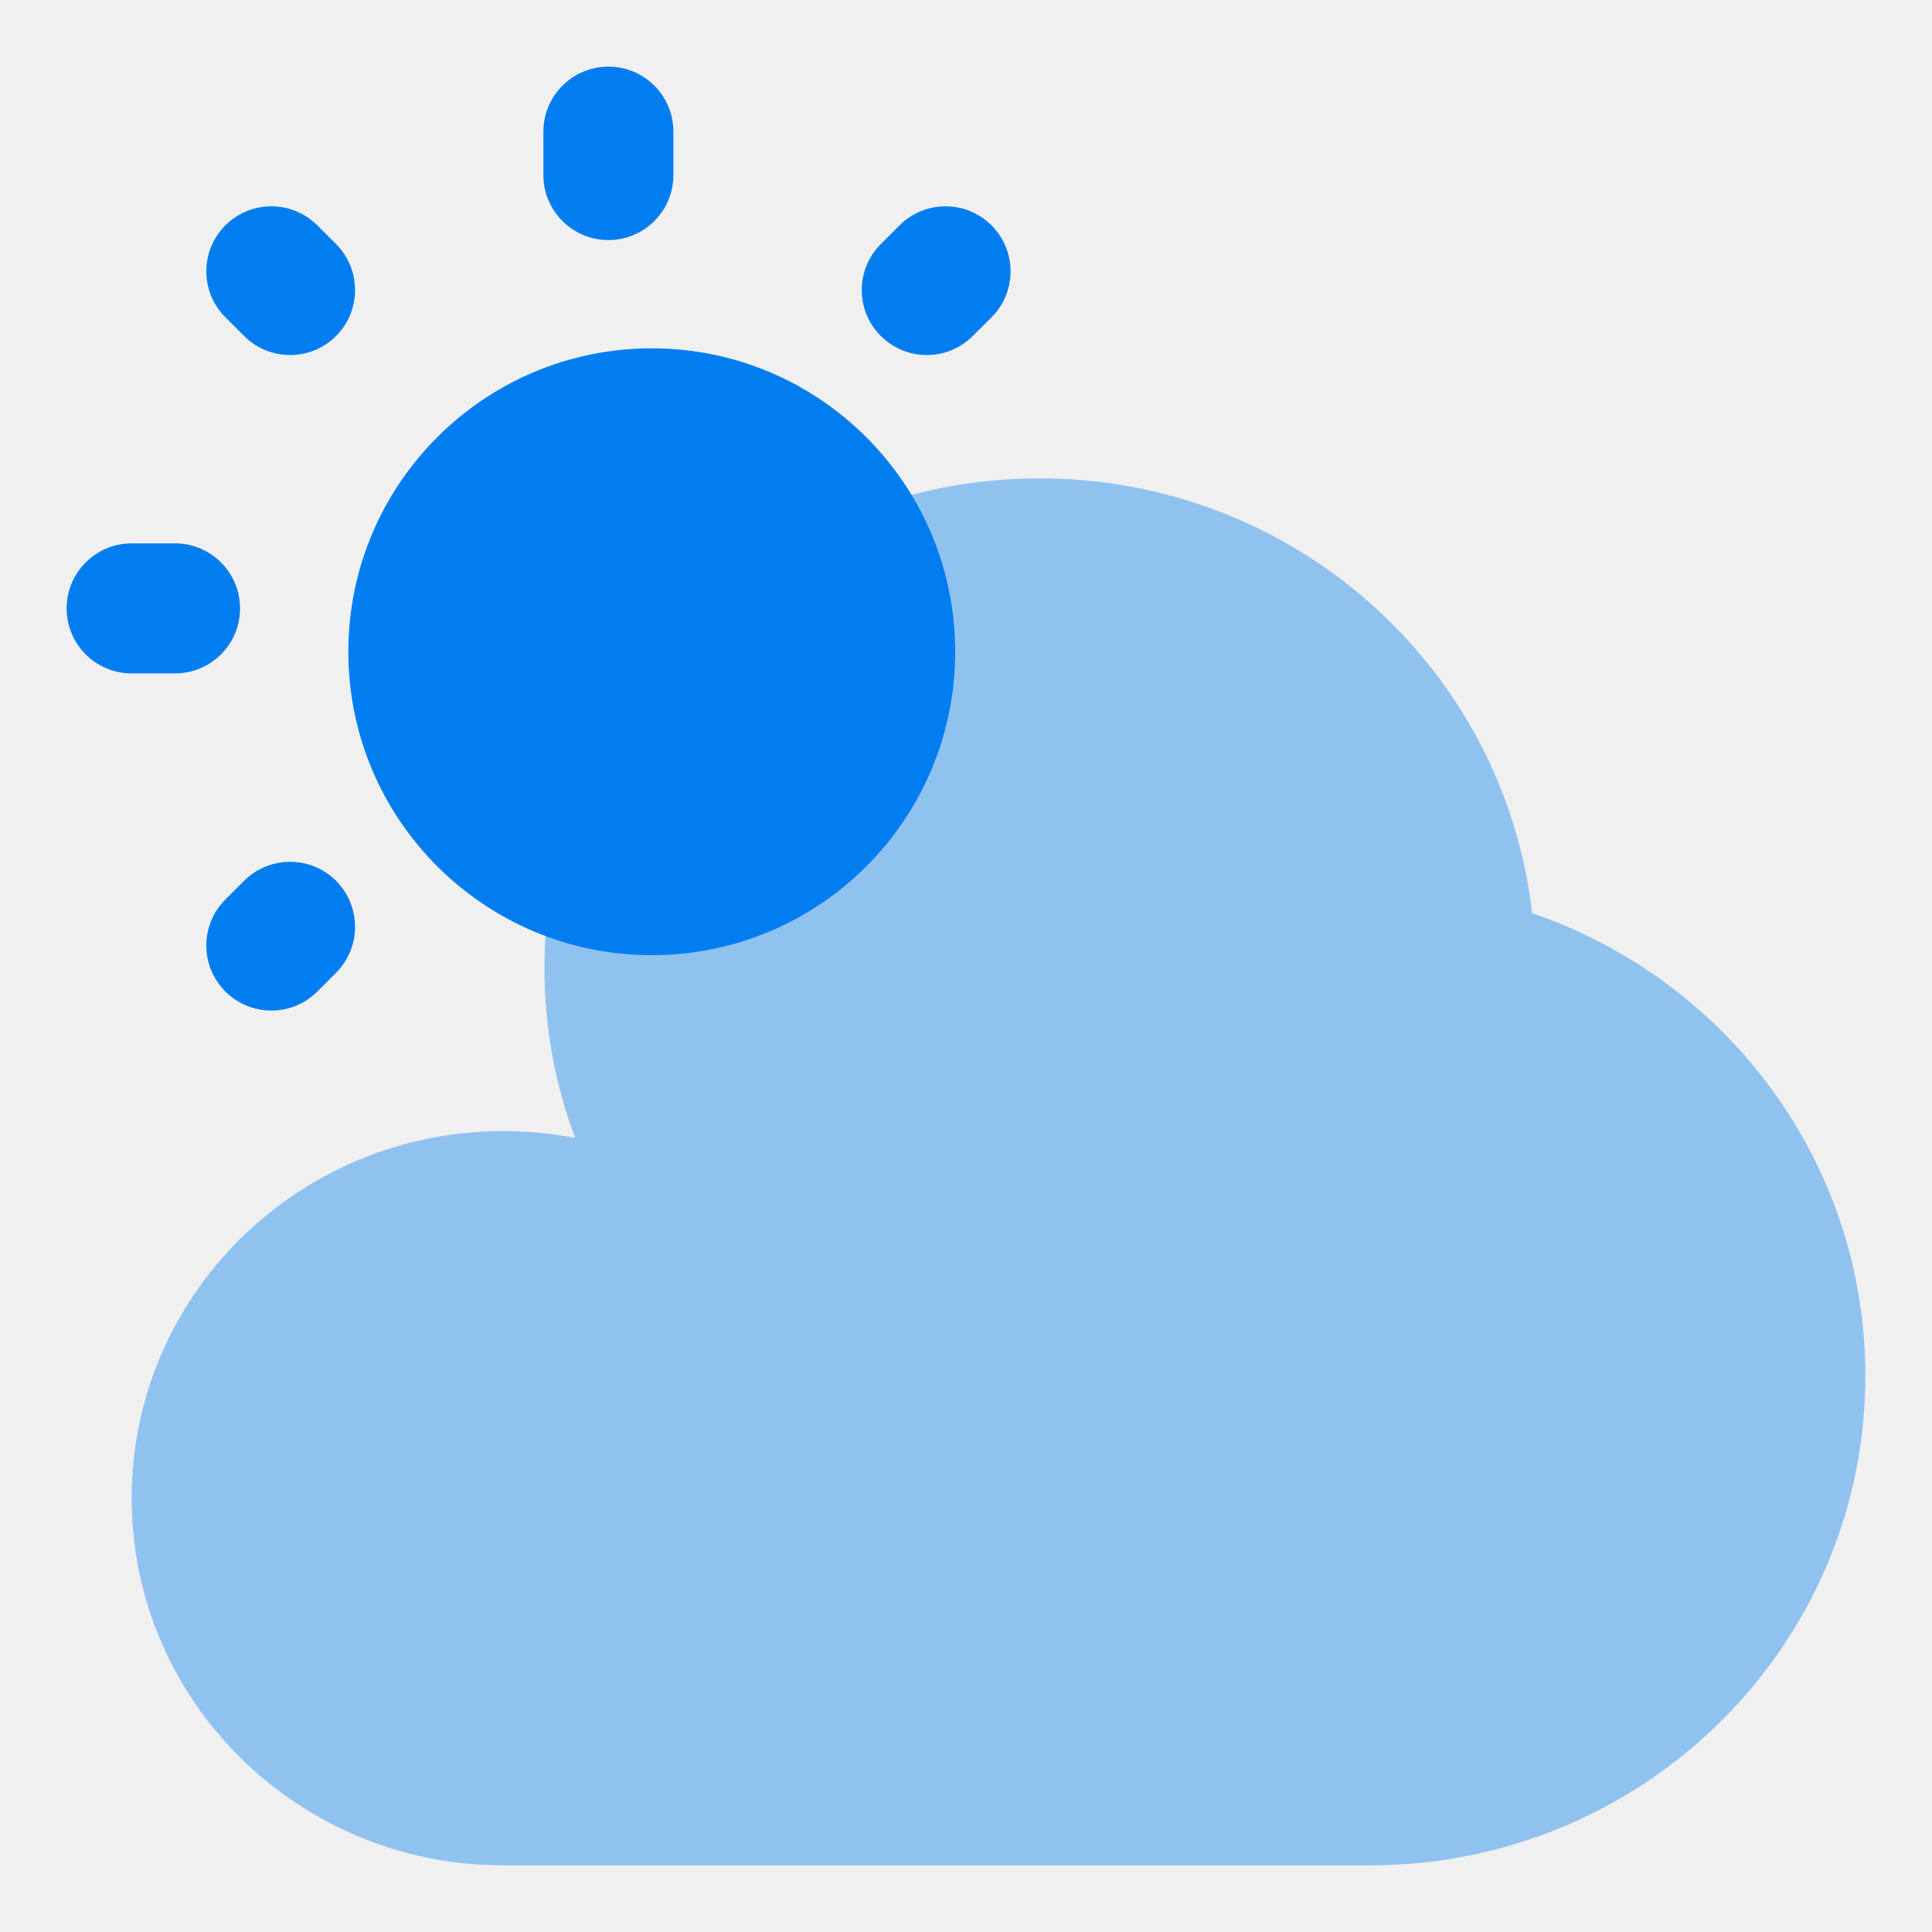
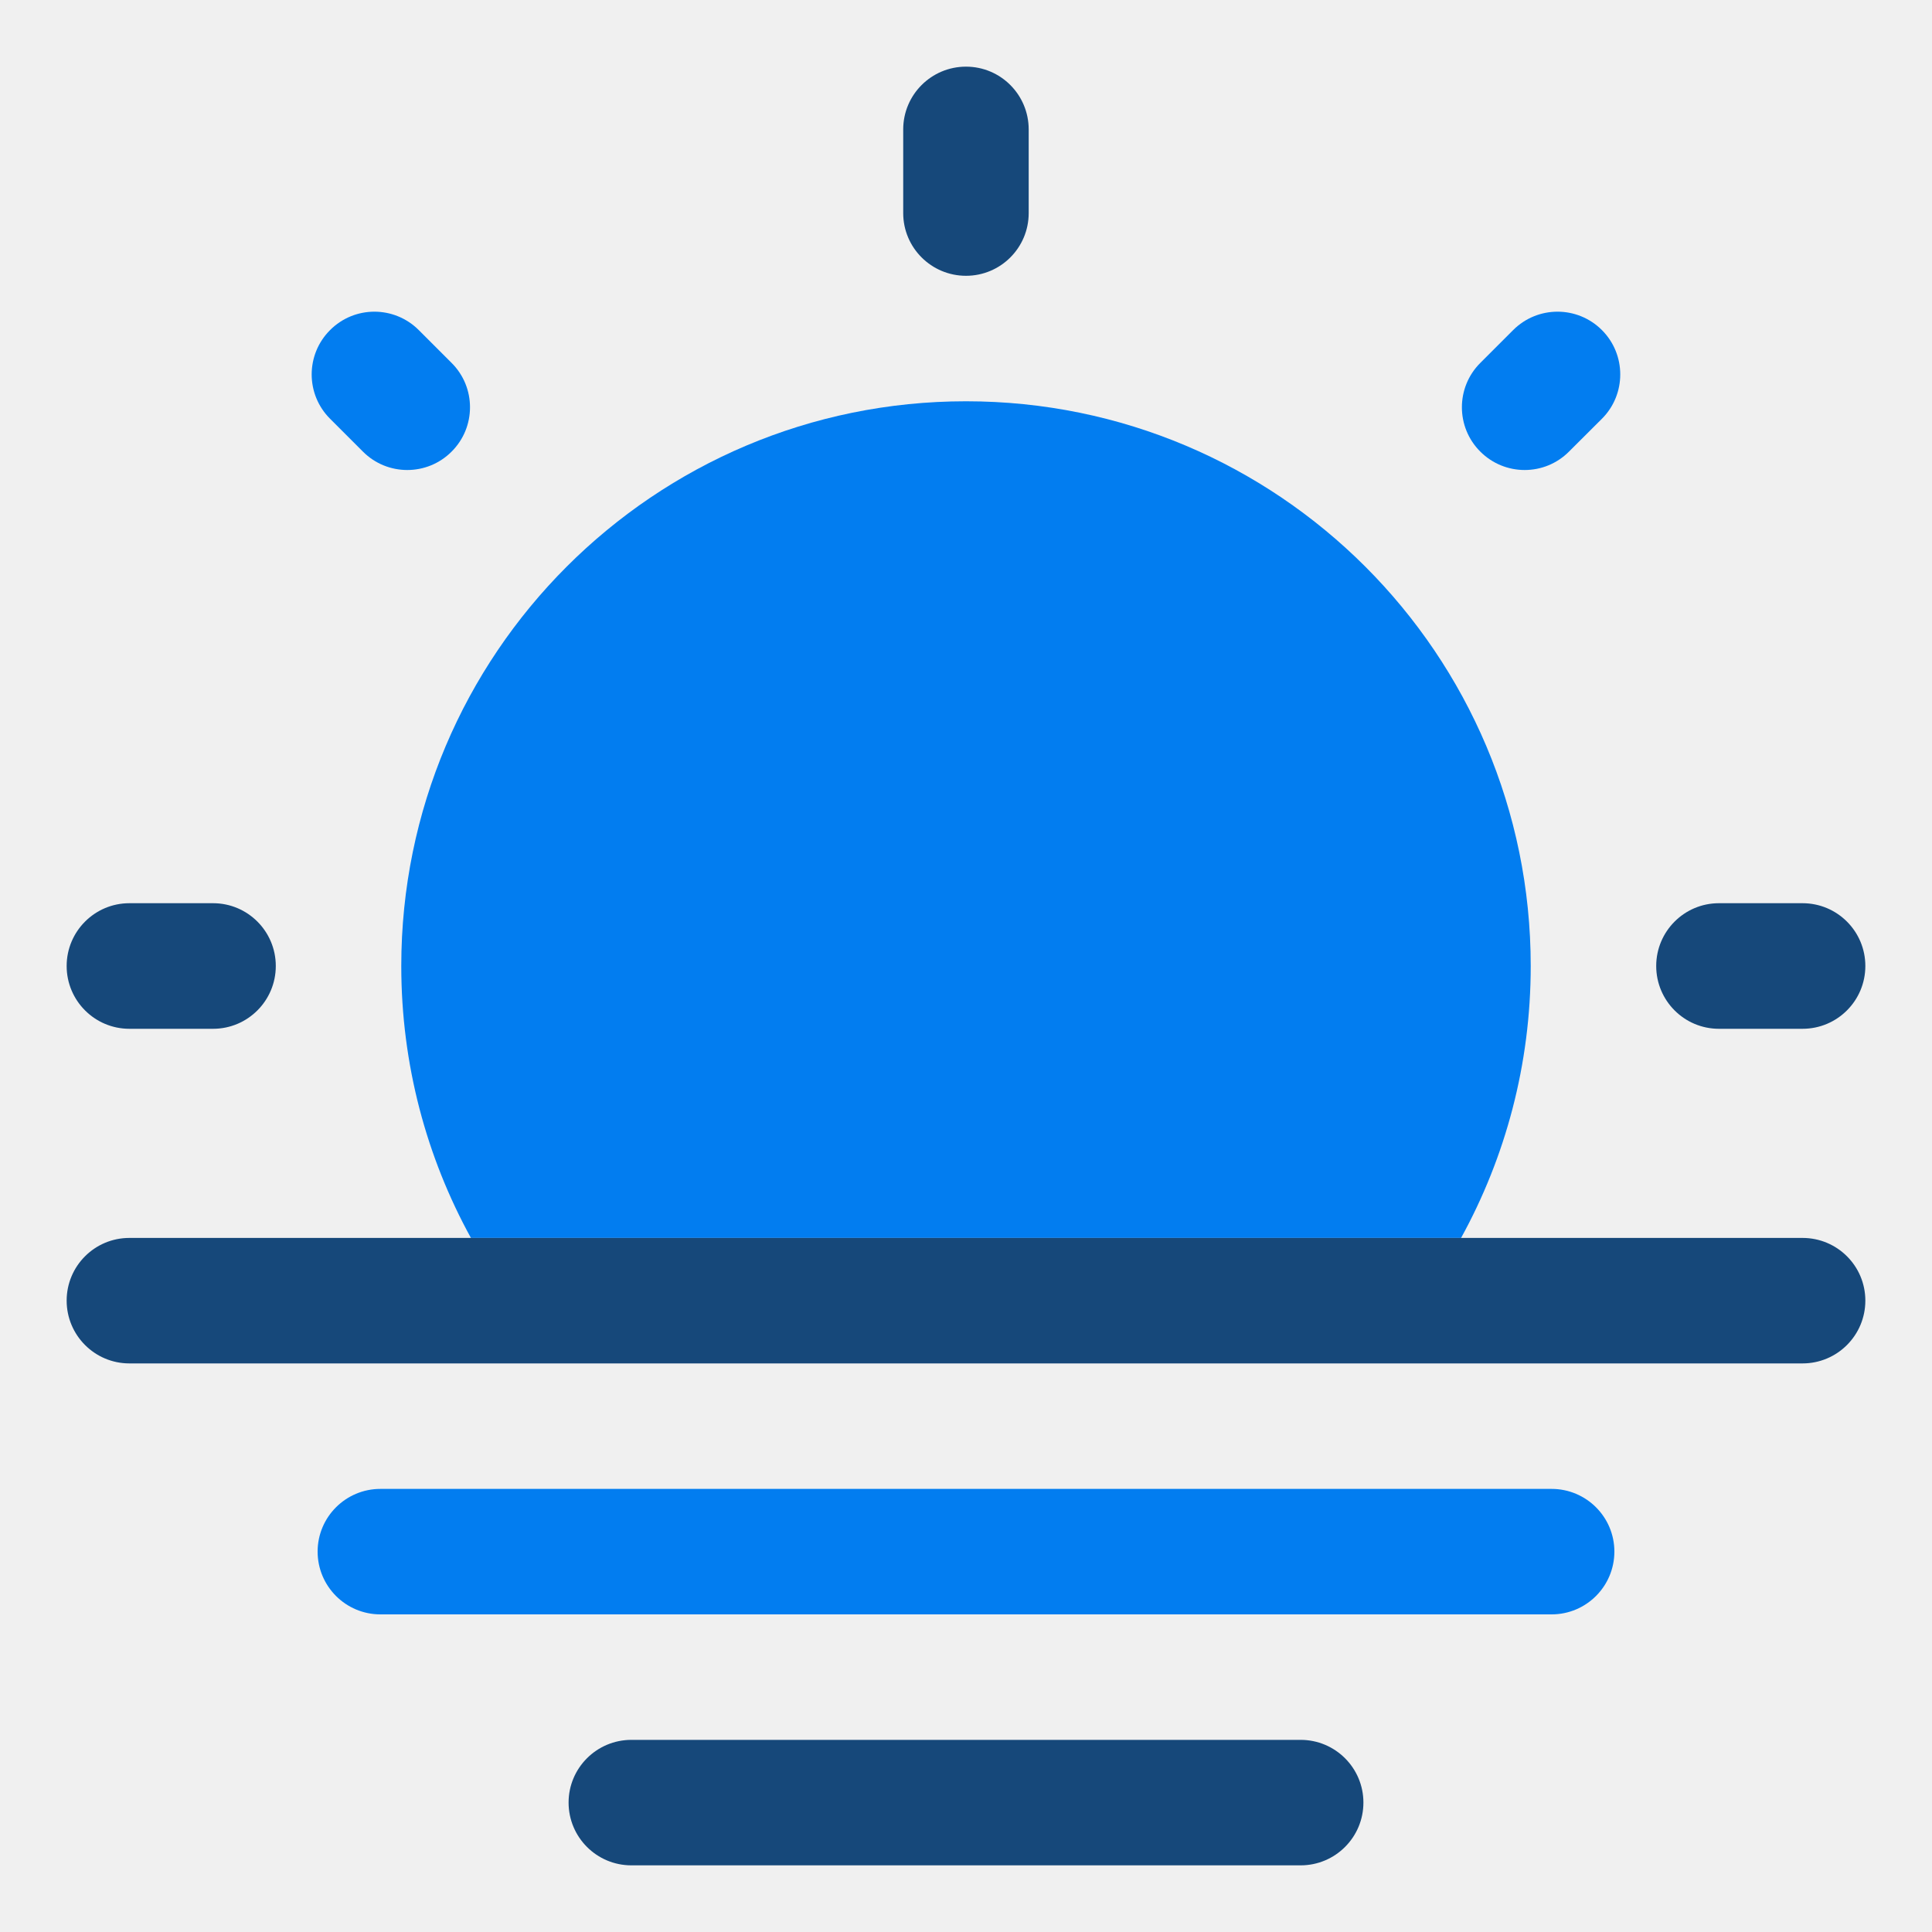
<svg xmlns="http://www.w3.org/2000/svg" width="20" height="20" viewBox="0 0 20 20" fill="none">
-   <g clip-path="url(#clip0_3112_671)">
-     <path d="M9.888 6.747C9.888 8.482 8.482 9.888 6.747 9.888C5.013 9.888 3.606 8.482 3.606 6.747C3.606 5.013 5.013 3.606 6.747 3.606C8.482 3.606 9.888 5.013 9.888 6.747Z" fill="#027DF0" />
-     <path fill-rule="evenodd" clip-rule="evenodd" d="M6.298 0.69C6.67 0.69 6.971 0.991 6.971 1.363V1.812C6.971 2.183 6.67 2.485 6.298 2.485C5.927 2.485 5.625 2.183 5.625 1.812V1.363C5.625 0.991 5.927 0.69 6.298 0.69ZM2.333 2.333C2.596 2.07 3.022 2.07 3.285 2.333L3.479 2.527C3.741 2.789 3.741 3.215 3.479 3.478C3.216 3.741 2.79 3.741 2.527 3.478L2.333 3.284C2.07 3.022 2.07 2.595 2.333 2.333ZM10.264 2.333C10.527 2.596 10.527 3.022 10.264 3.285L10.07 3.478C9.807 3.741 9.381 3.741 9.118 3.478C8.855 3.216 8.855 2.789 9.118 2.527L9.312 2.333C9.575 2.07 10.001 2.07 10.264 2.333ZM0.69 6.298C0.69 5.927 0.991 5.625 1.363 5.625H1.812C2.183 5.625 2.485 5.927 2.485 6.298C2.485 6.67 2.183 6.971 1.812 6.971H1.363C0.991 6.971 0.69 6.67 0.69 6.298ZM3.479 9.118C3.741 9.381 3.741 9.807 3.479 10.07L3.285 10.264C3.022 10.527 2.596 10.527 2.333 10.264C2.07 10.001 2.07 9.575 2.333 9.312L2.527 9.118C2.79 8.856 3.216 8.856 3.479 9.118Z" fill="#027DF0" />
-     <path d="M14.182 19.31C17.014 19.31 19.31 17.041 19.31 14.242C19.31 12.024 17.868 10.139 15.86 9.453C15.574 6.921 13.402 4.952 10.764 4.952C7.932 4.952 5.636 7.221 5.636 10.02C5.636 10.639 5.748 11.232 5.954 11.78C5.713 11.733 5.464 11.709 5.209 11.709C3.085 11.709 1.363 13.411 1.363 15.509C1.363 17.608 3.085 19.31 5.209 19.31H14.182Z" fill="#027DF0" fill-opacity="0.4" />
+   <g clip-path="url(#clip0_3128_707)">
+     <path d="M3.288 16.062C3.288 15.704 3.579 15.413 3.938 15.413H16.062C16.421 15.413 16.712 15.704 16.712 16.062C16.712 16.421 16.421 16.712 16.062 16.712H3.938C3.579 16.712 3.288 16.421 3.288 16.062Z" fill="#027DF0" />
+     <path d="M4.154 10C4.154 11.02 4.416 11.98 4.875 12.815H15.125C15.584 11.98 15.846 11.02 15.846 10C15.846 6.771 13.229 4.154 10 4.154C6.771 4.154 4.154 6.771 4.154 10Z" fill="#027DF0" />
+     <path fill-rule="evenodd" clip-rule="evenodd" d="M5.886 18.66C5.886 18.302 6.177 18.011 6.536 18.011H13.464C13.823 18.011 14.114 18.302 14.114 18.66C14.114 19.019 13.823 19.31 13.464 19.31H6.536C6.177 19.31 5.886 19.019 5.886 18.66Z" fill="#16487A" />
+     <path fill-rule="evenodd" clip-rule="evenodd" d="M10 0.69C10.359 0.69 10.649 0.981 10.649 1.34V2.206C10.649 2.564 10.359 2.855 10 2.855C9.641 2.855 9.35 2.564 9.35 2.206V1.34C9.35 0.981 9.641 0.69 10 0.69ZM0.69 10C0.69 9.641 0.981 9.35 1.339 9.35H2.206C2.564 9.35 2.855 9.641 2.855 10C2.855 10.359 2.564 10.65 2.206 10.65H1.339C0.981 10.65 0.69 10.359 0.69 10ZM17.145 10C17.145 9.641 17.436 9.35 17.794 9.35H18.66C19.019 9.35 19.31 9.641 19.31 10C19.31 10.359 19.019 10.65 18.66 10.65H17.794C17.436 10.65 17.145 10.359 17.145 10Z" fill="#16487A" />
+     <path fill-rule="evenodd" clip-rule="evenodd" d="M4.875 12.815H1.339C0.981 12.815 0.69 13.105 0.69 13.464C0.69 13.823 0.981 14.114 1.339 14.114H18.66C19.019 14.114 19.31 13.823 19.31 13.464C19.31 13.105 19.019 12.815 18.66 12.815H4.875Z" fill="#16487A" />
+     <path d="M3.417 3.417C3.67 3.163 4.081 3.163 4.335 3.417L4.675 3.757C4.929 4.01 4.929 4.422 4.675 4.675C4.422 4.929 4.01 4.929 3.757 4.675L3.417 4.335C3.163 4.082 3.163 3.67 3.417 3.417Z" fill="#027DF0" />
+     <path d="M16.583 3.417C16.836 3.67 16.836 4.082 16.583 4.335L16.242 4.675C15.989 4.929 15.578 4.929 15.324 4.675C15.07 4.422 15.07 4.01 15.324 3.757L15.664 3.417C15.918 3.163 16.329 3.163 16.583 3.417Z" fill="#027DF0" />
  </g>
  <defs>
-     <clipPath id="clip0_3112_671">
+     <clipPath id="clip0_3128_707">
      <rect width="20" height="20" fill="white" />
    </clipPath>
  </defs>
</svg>
